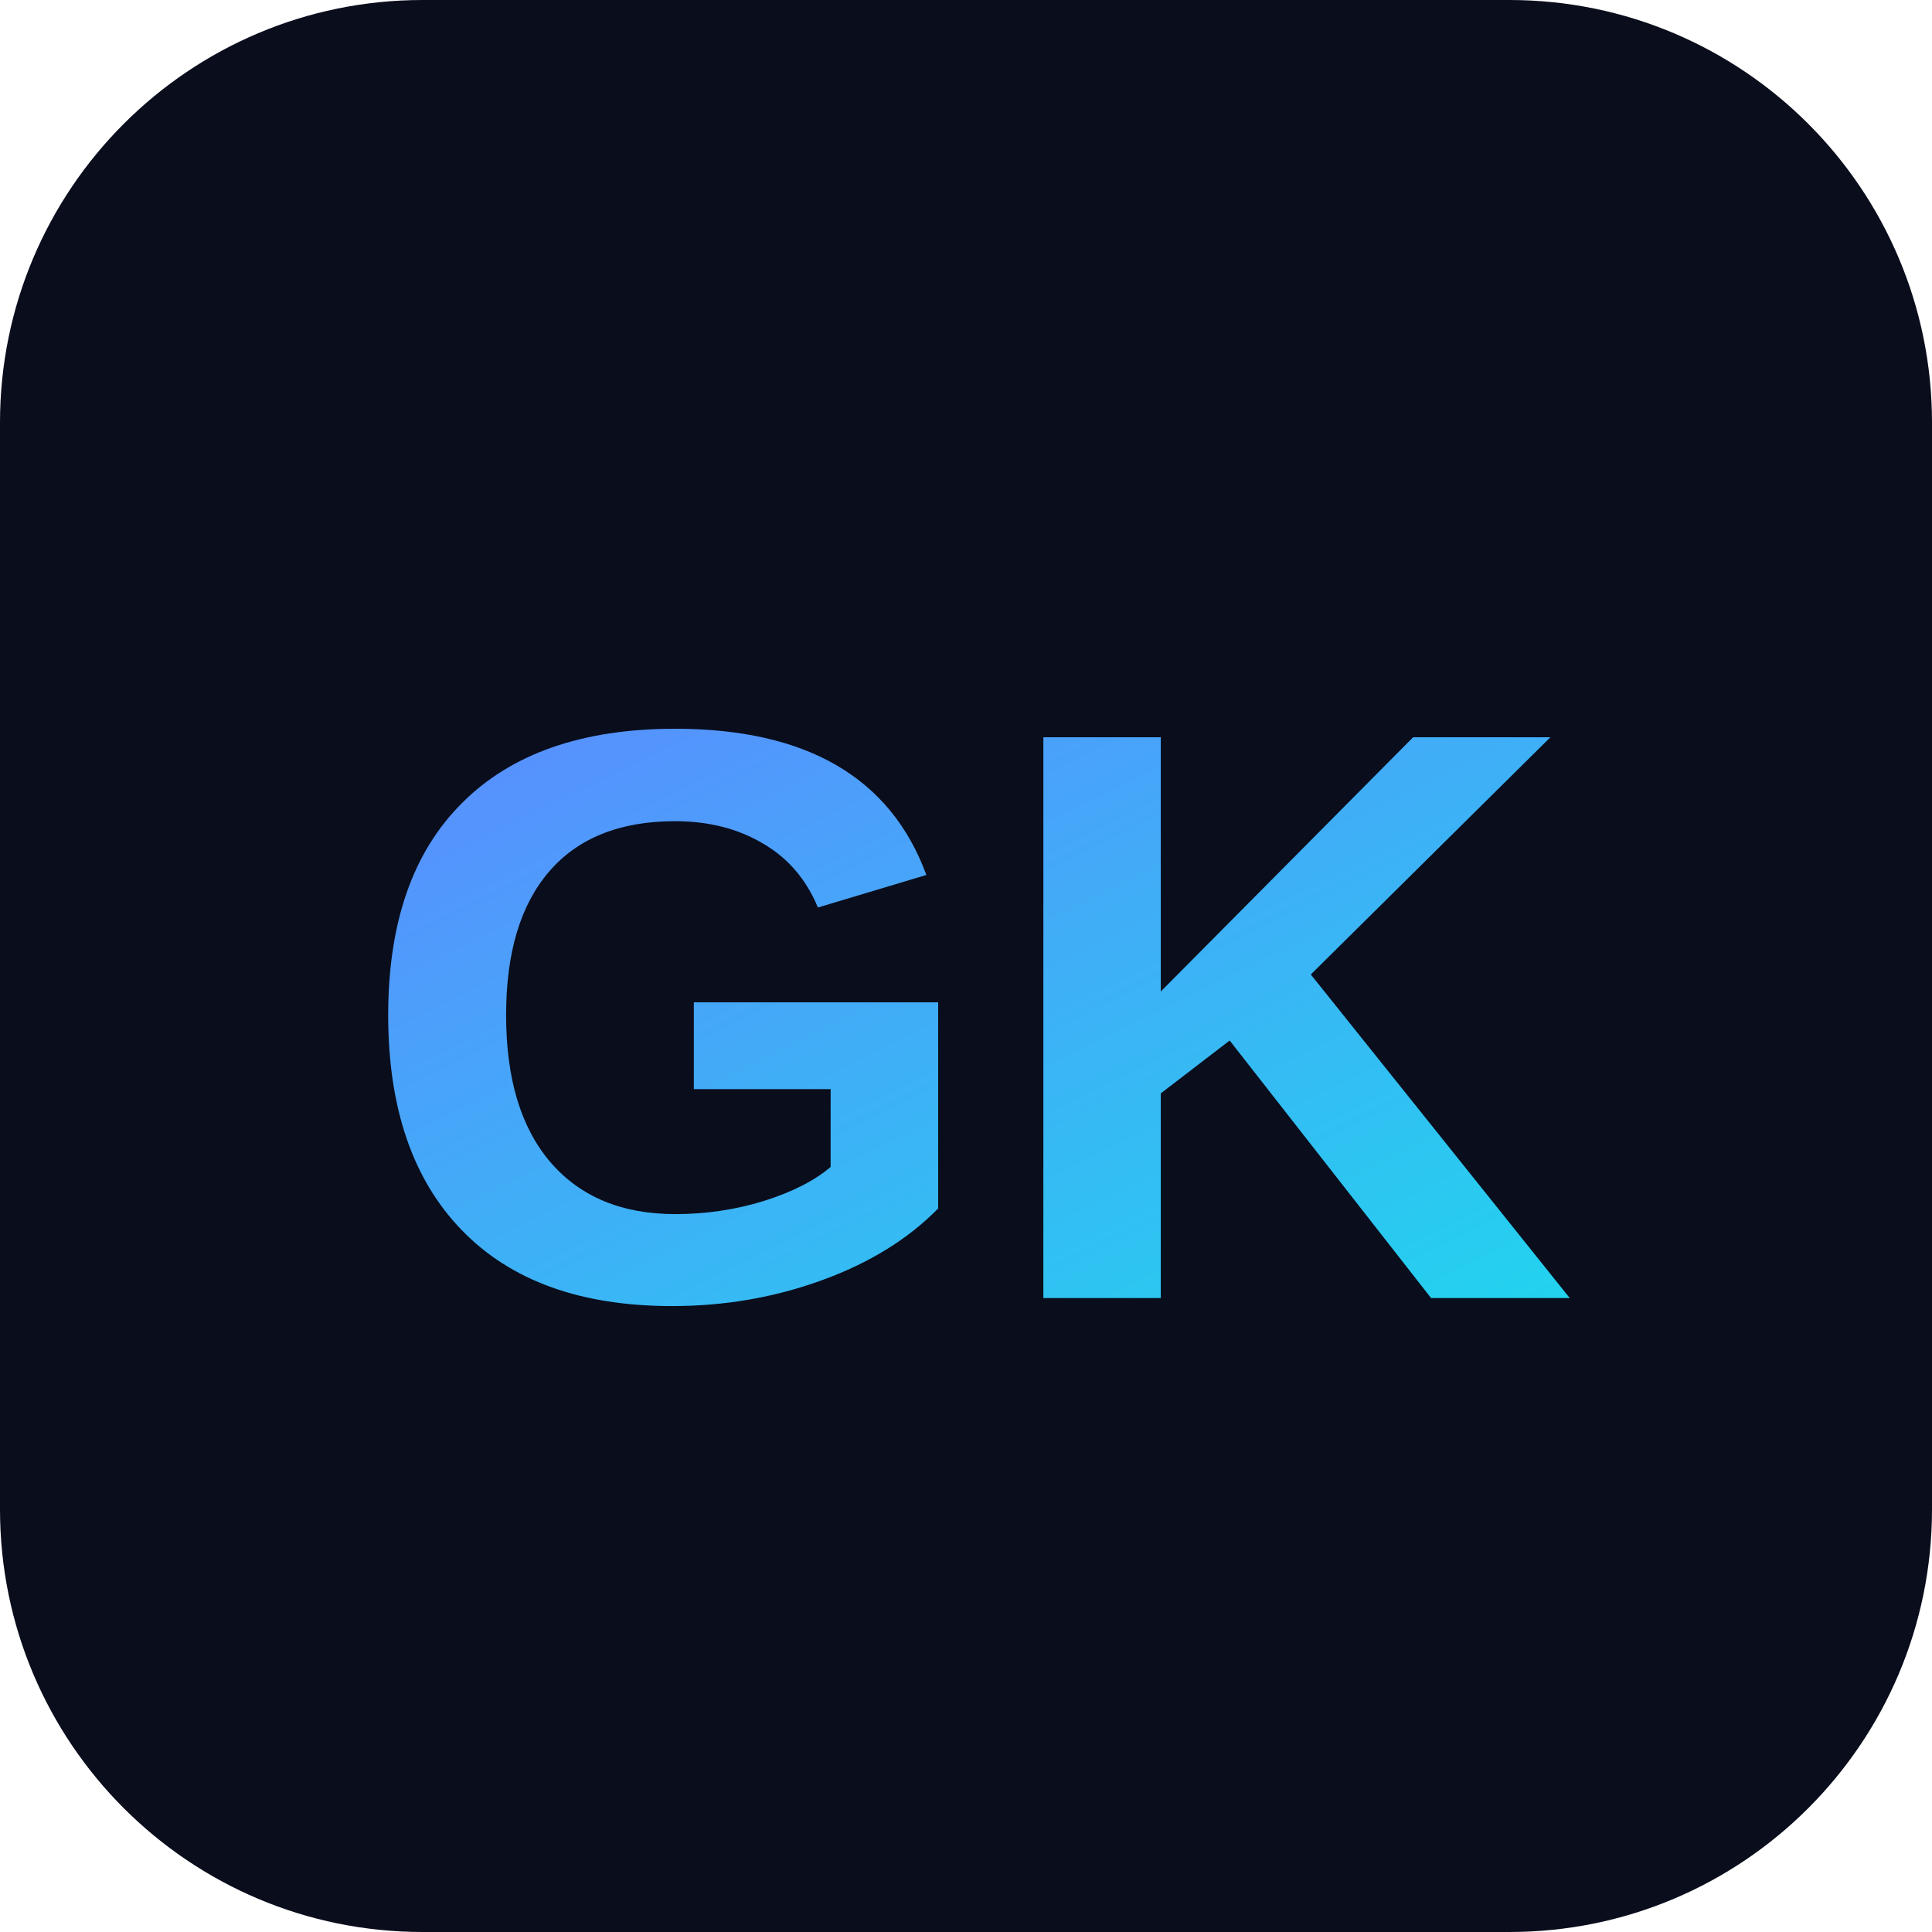
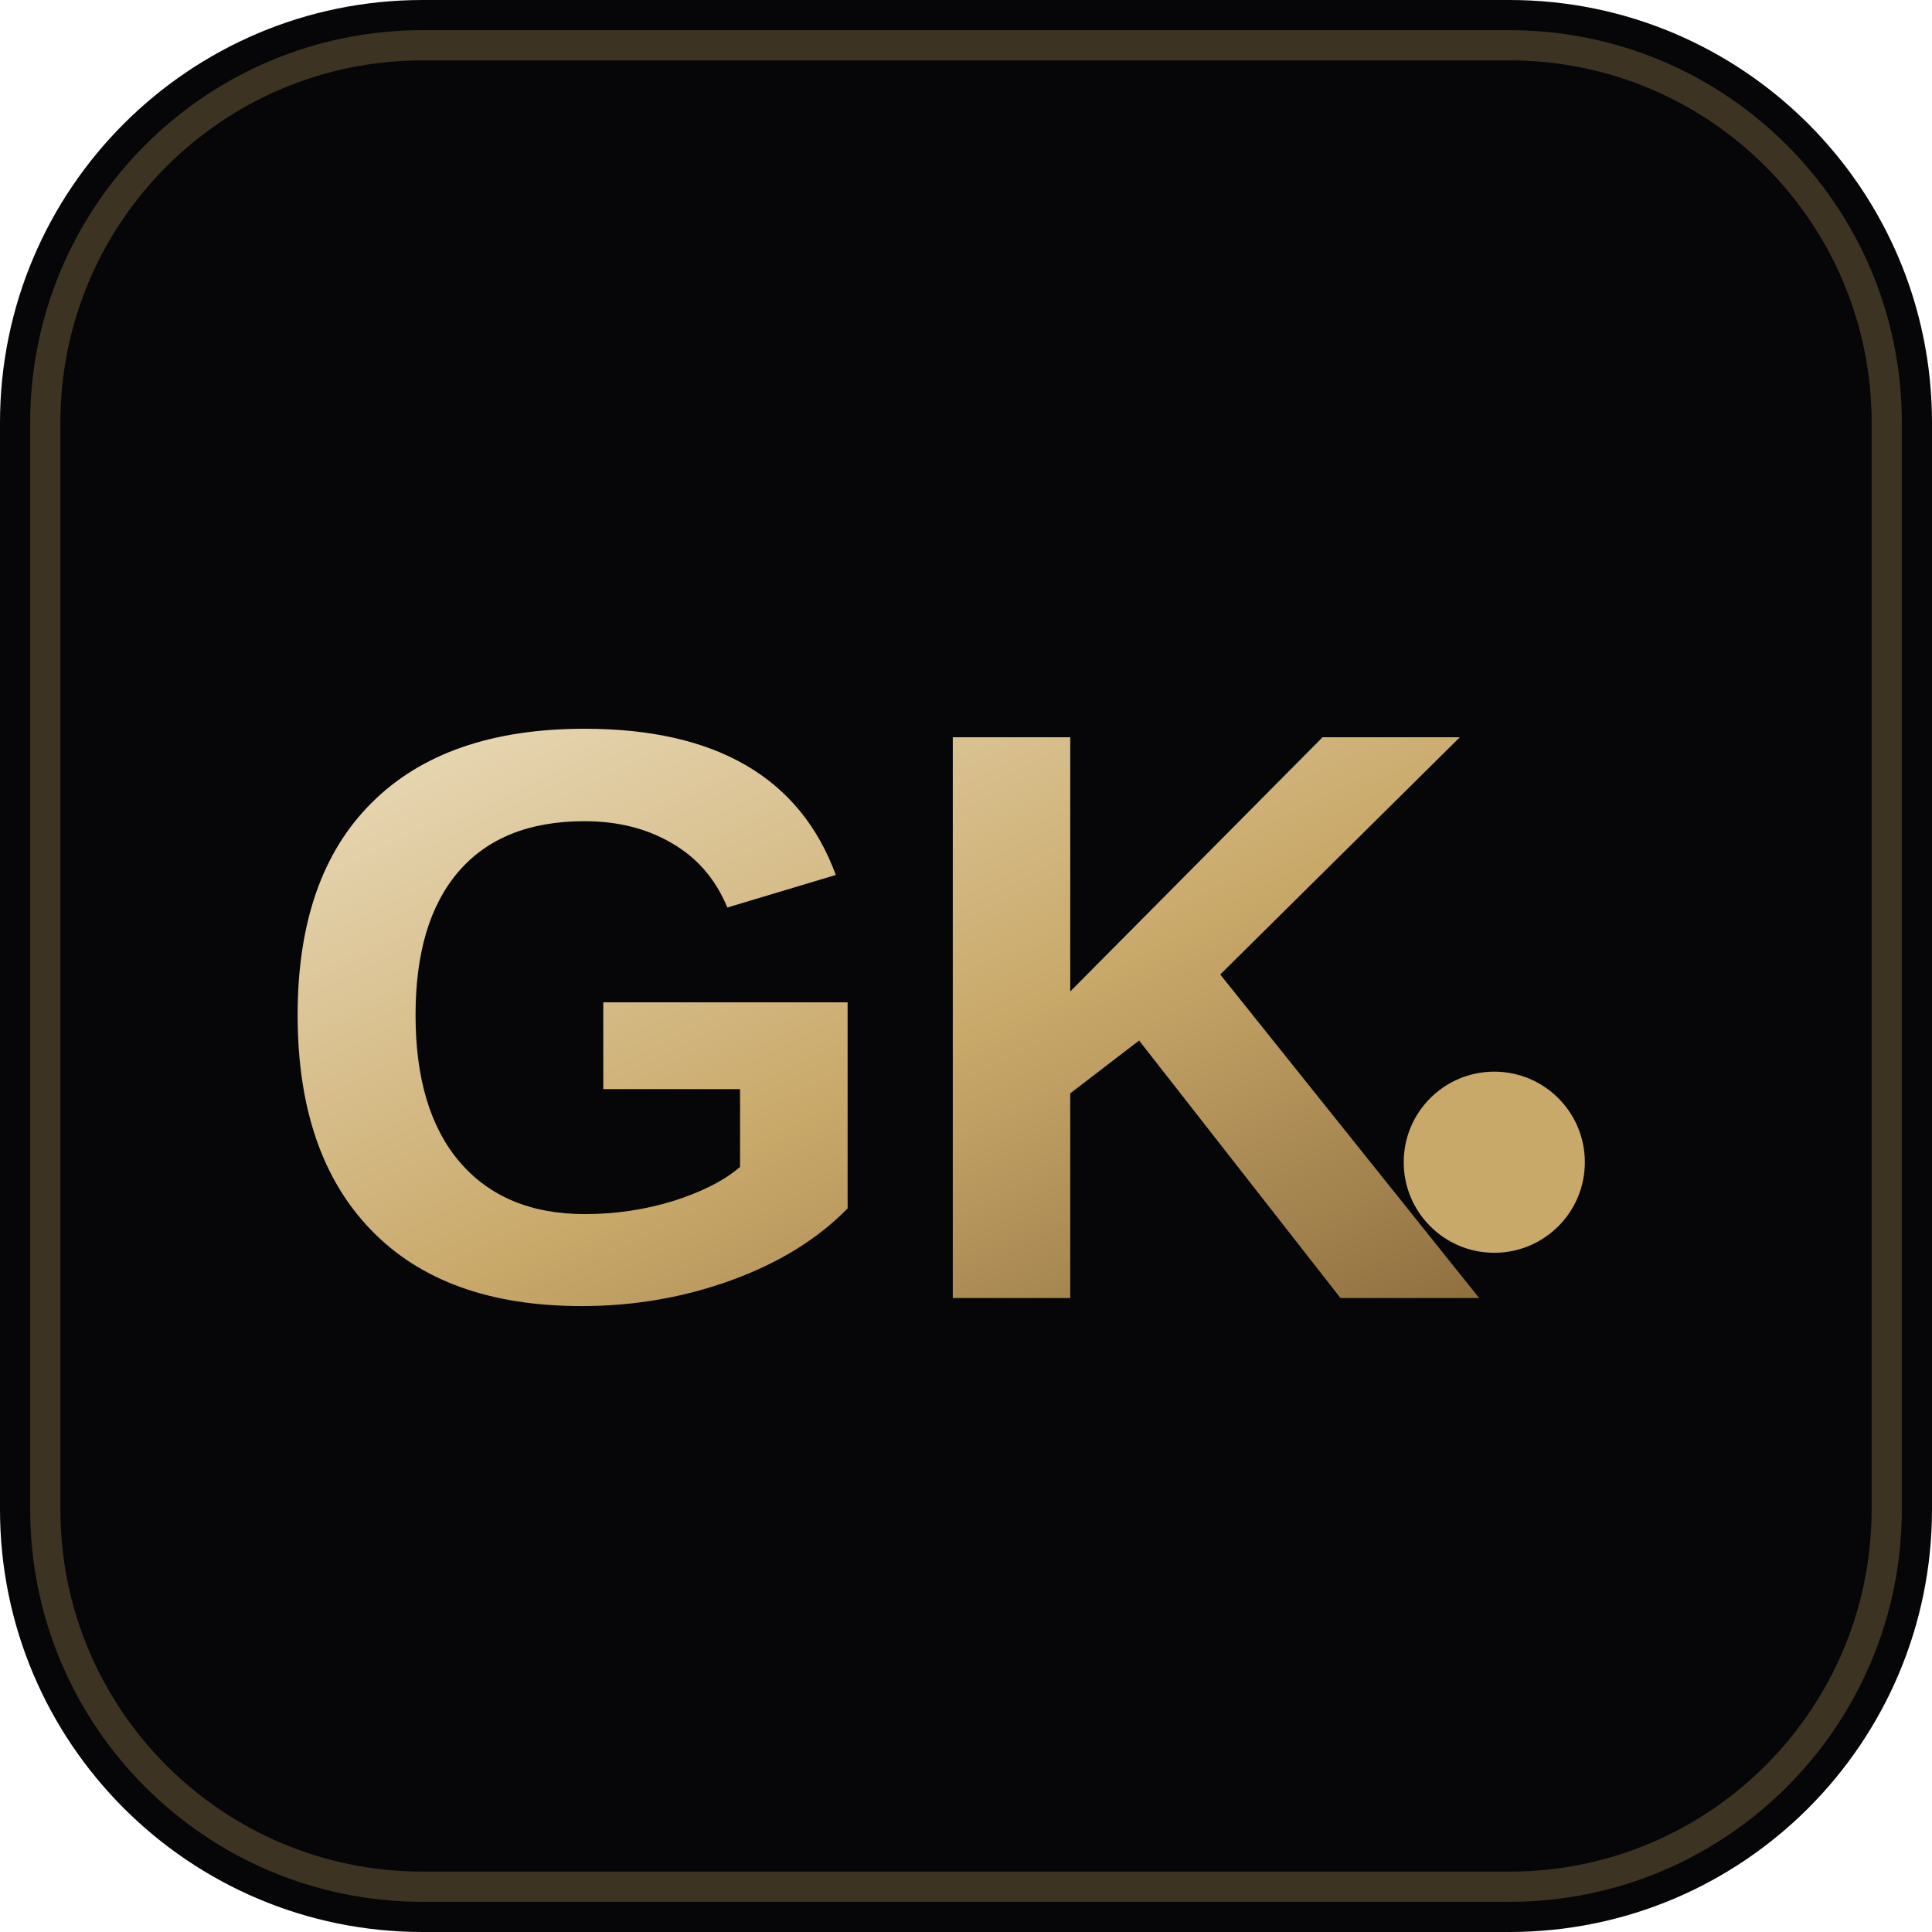
<svg xmlns="http://www.w3.org/2000/svg" viewBox="0 0 64 64">
  <defs>
    <linearGradient id="g" x1="0" y1="0" x2="1" y2="1">
-       <stop offset="0" stop-color="#5B8CFF" />
-       <stop offset="1" stop-color="#22D3EE" />
+       <stop offset="0" stop-color="#EBDCBC" />
+       <stop offset="0.55" stop-color="#C9A96A" />
+       <stop offset="1" stop-color="#8F6F3F" />
    </linearGradient>
  </defs>
-   <rect width="64" height="64" rx="14" fill="#090D1C" />
-   <text x="32" y="43" font-family="Arial, Helvetica, sans-serif" font-size="27" font-weight="700" fill="url(#g)" text-anchor="middle">GK</text>
+   <rect width="64" height="64" rx="14" fill="#060608" />
+   <rect x="1.5" y="1.5" width="61" height="61" rx="12.5" fill="none" stroke="#C9A96A" stroke-opacity="0.28" />
+   <text x="29" y="43" font-family="Arial, Helvetica, sans-serif" font-size="27" font-weight="700" fill="url(#g)" text-anchor="middle">GK</text>
+   <circle cx="49.5" cy="38.5" r="3" fill="#C9A96A" />
</svg>
